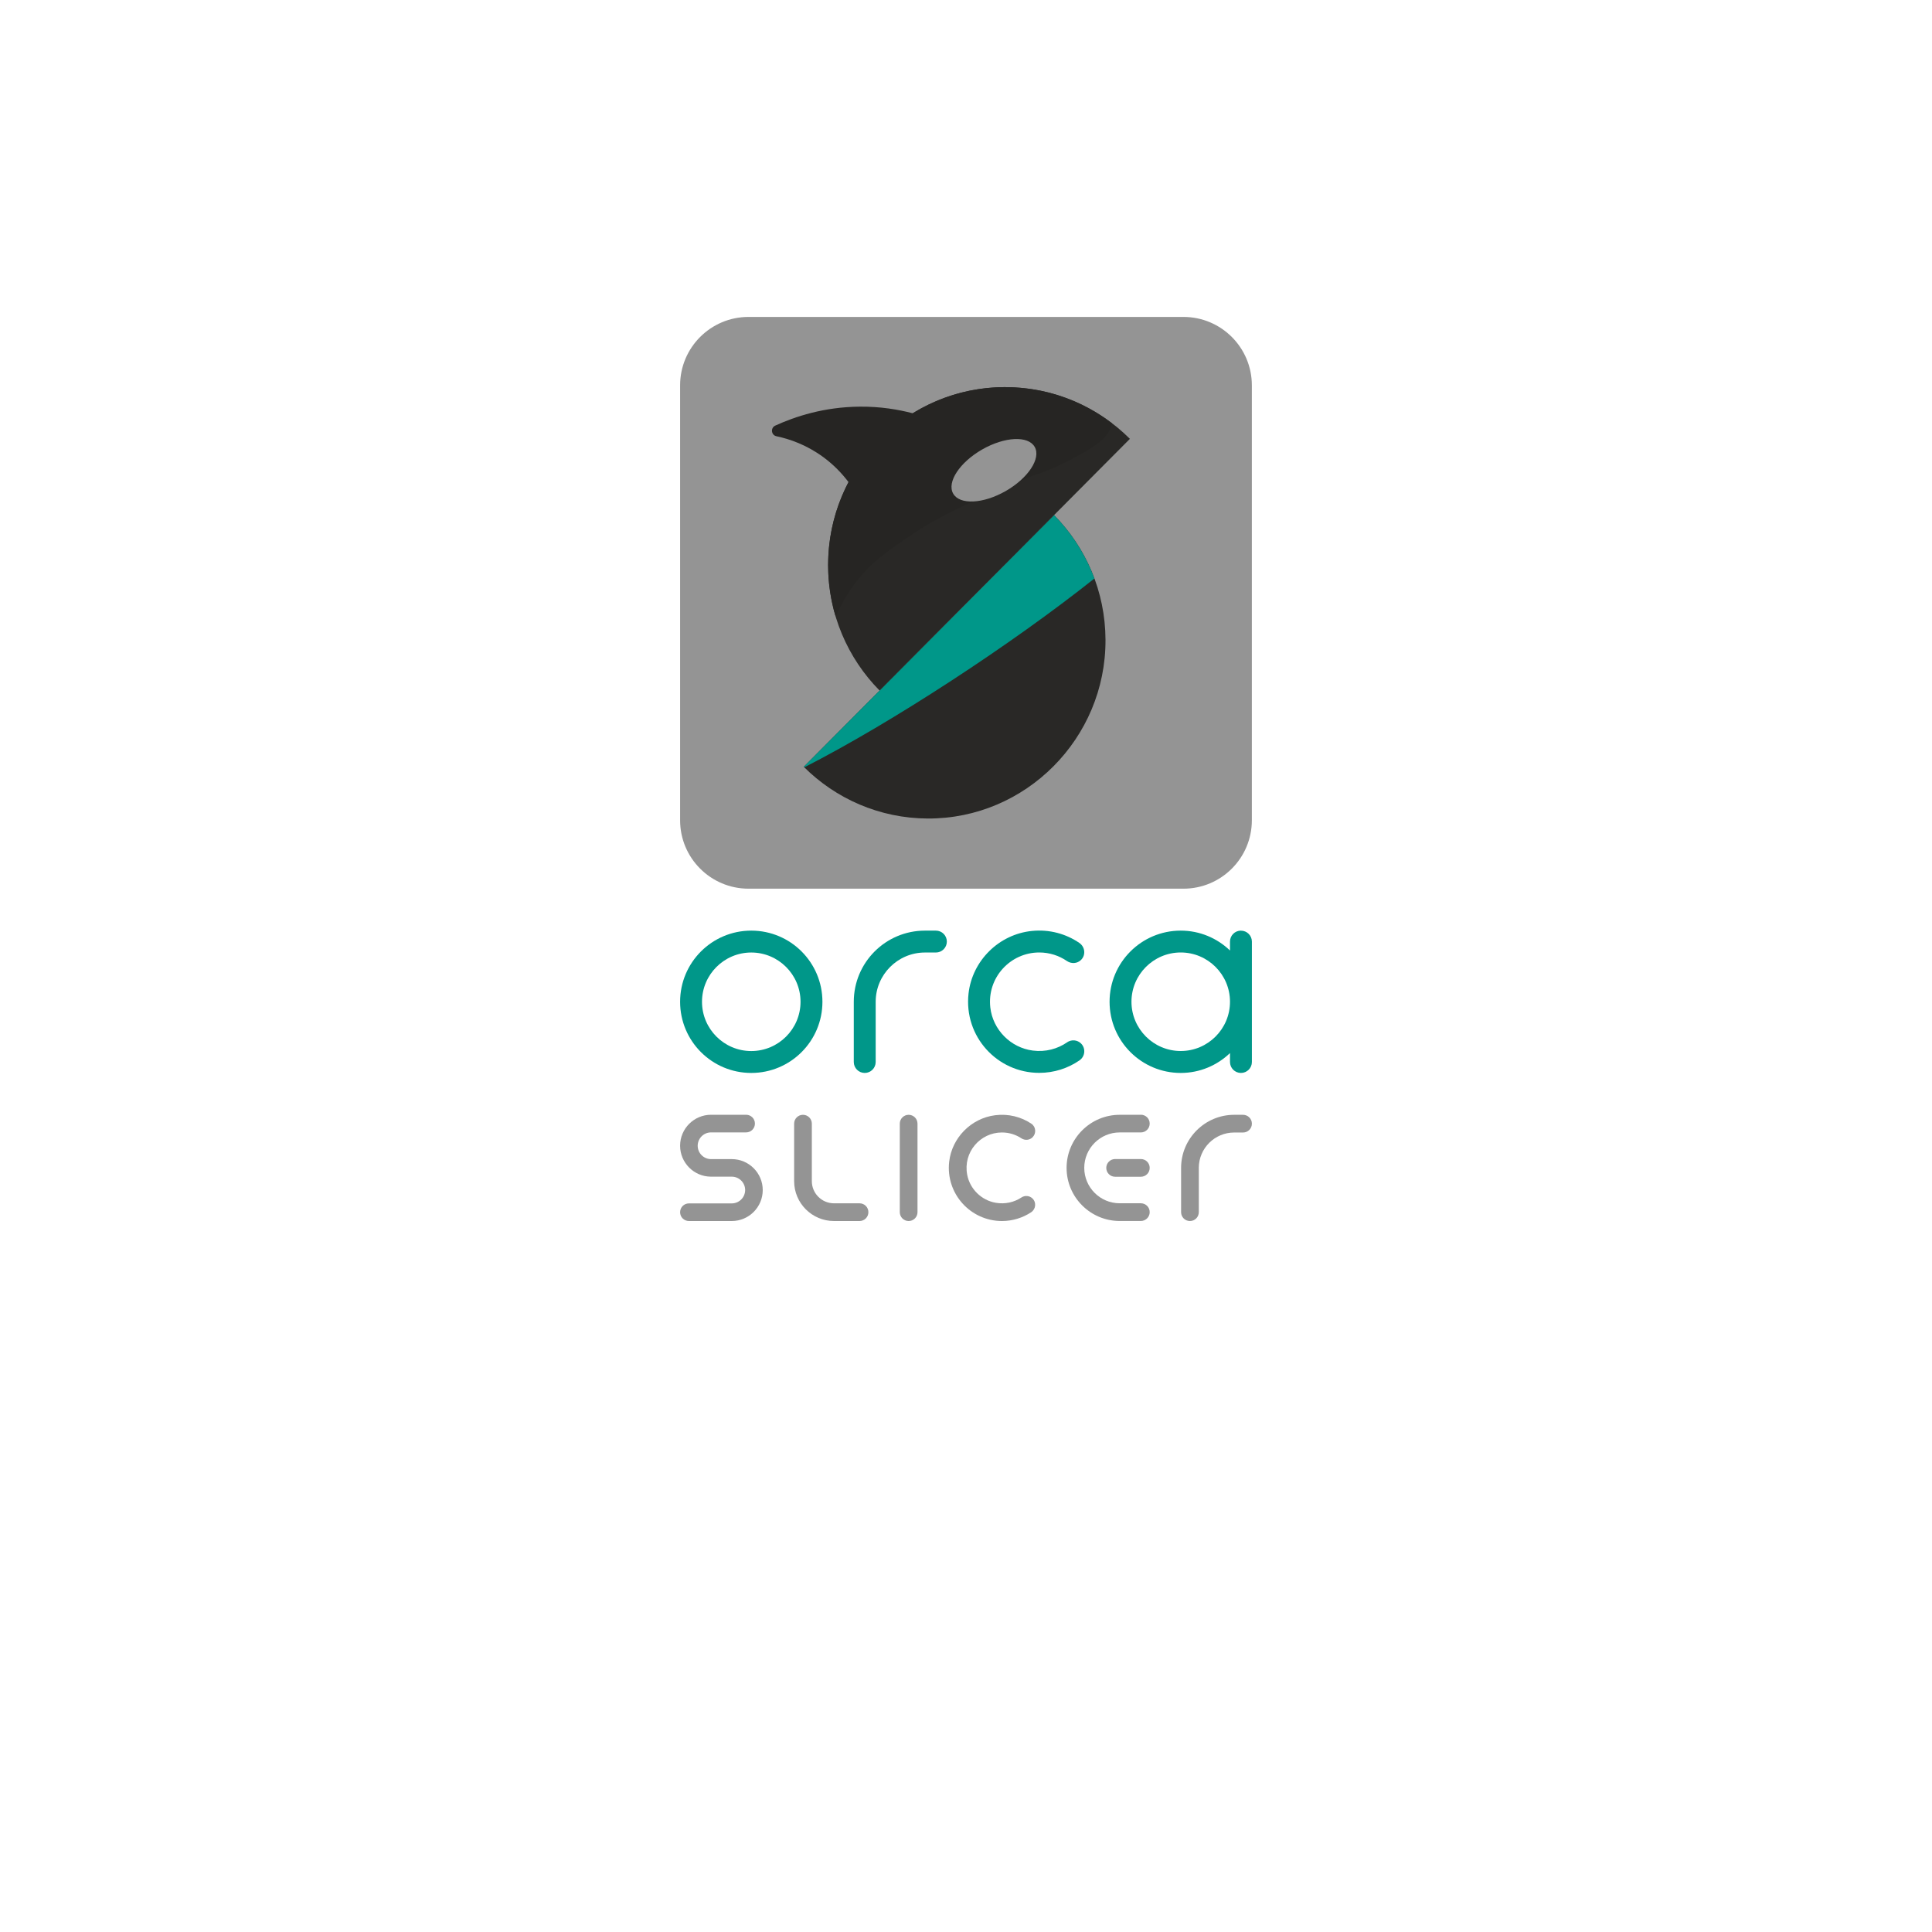
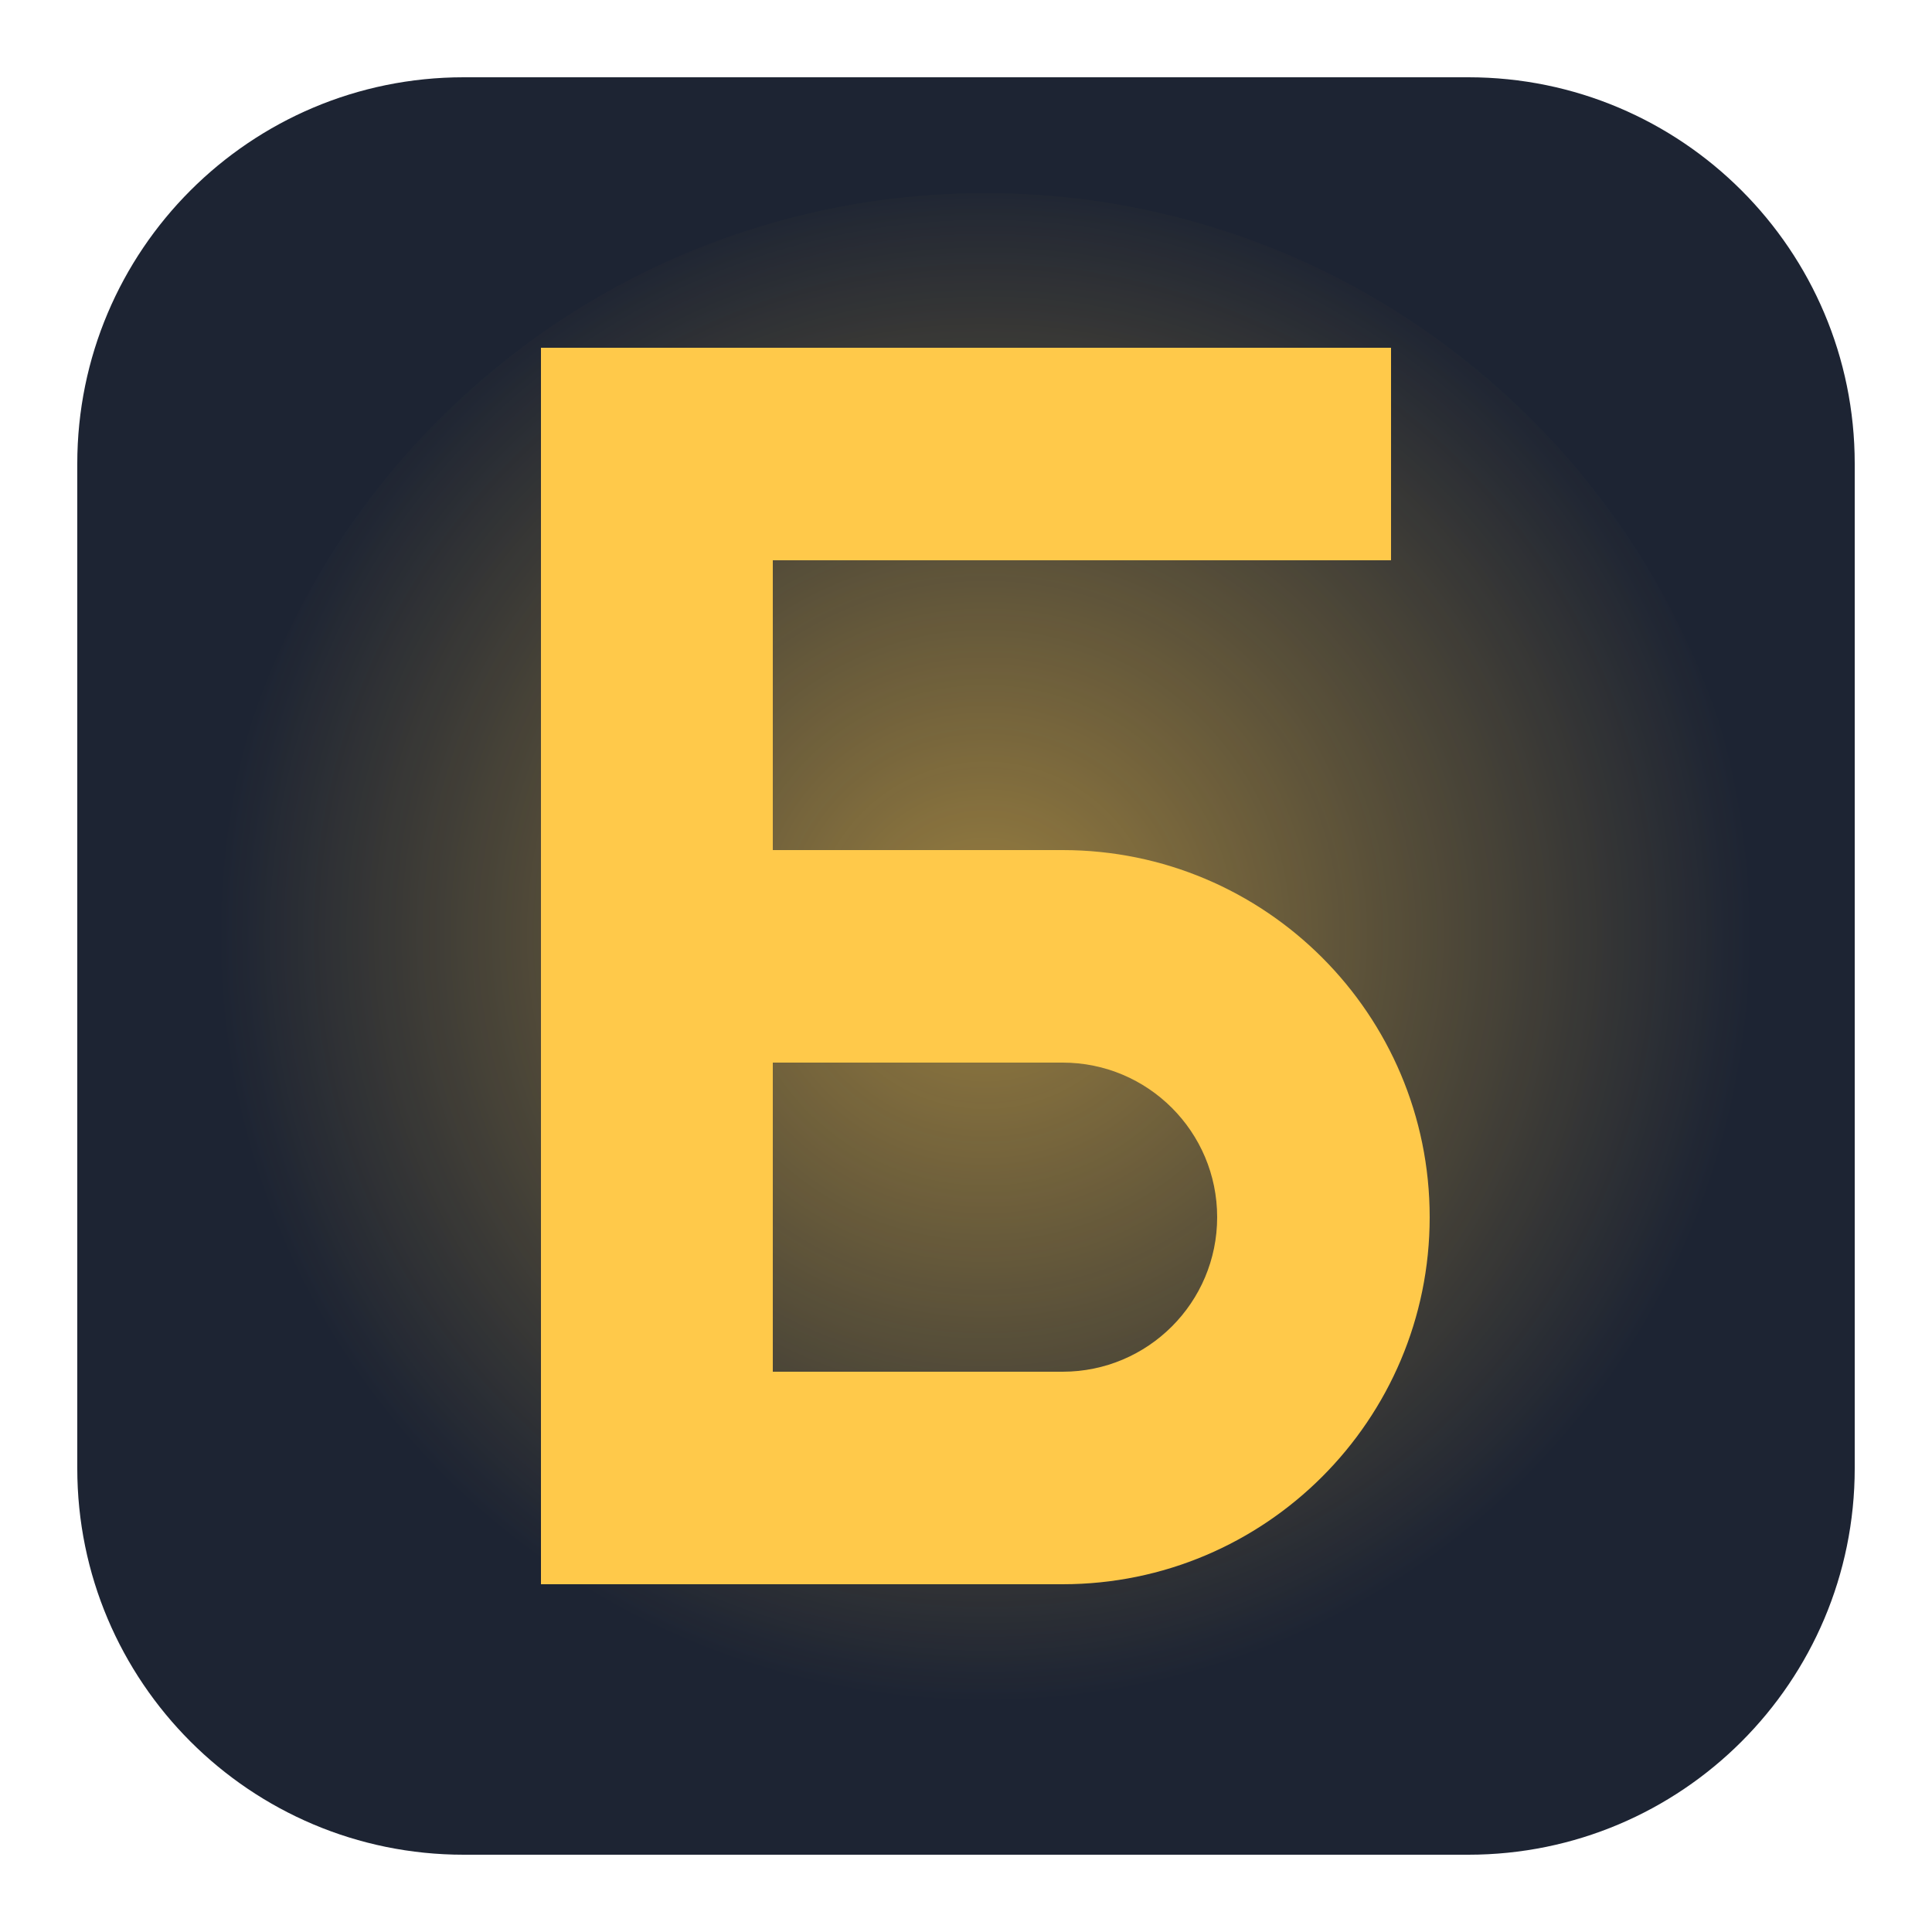
- <svg xmlns="http://www.w3.org/2000/svg" id="a" width="480" height="480" viewBox="0 0 480 480">
-   <g id="b">
-     <rect id="c" x="168.97" y="78.74" width="142.05" height="142.05" rx="17" ry="17" style="fill:#949494;" />
-   </g>
-   <path d="M225.75,276.97c-1.21,0-2.2.98-2.2,2.2v21.99c0,1.21.98,2.2,2.2,2.2s2.2-.98,2.2-2.2v-21.99c0-1.21-.98-2.2-2.2-2.2Z" style="fill:#949494;" />
-   <path d="M283.44,276.97h-5.26c-7.27,0-13.19,5.92-13.19,13.19s5.92,13.19,13.19,13.19h5.26c1.21,0,2.2-.98,2.2-2.2s-.98-2.2-2.2-2.2h-5.26c-4.85,0-8.8-3.95-8.8-8.8s3.95-8.8,8.8-8.8h5.26c1.21,0,2.2-.98,2.2-2.2s-.98-2.2-2.2-2.2Z" style="fill:#949494;" />
-   <path d="M283.44,287.96h-6.39c-1.21,0-2.2.98-2.2,2.2s.98,2.2,2.2,2.2h6.39c1.21,0,2.2-.98,2.2-2.2s-.98-2.2-2.2-2.2Z" style="fill:#949494;" />
-   <path d="M181.81,303.36h-10.65c-1.21,0-2.19-.98-2.19-2.19s.98-2.19,2.19-2.19h10.65c1.83,0,3.32-1.49,3.32-3.32s-1.49-3.32-3.32-3.32h-5.15c-4.24,0-7.69-3.45-7.69-7.69s3.45-7.69,7.69-7.69h8.71c1.21,0,2.19.98,2.19,2.19s-.98,2.19-2.19,2.19h-8.71c-1.83,0-3.32,1.49-3.32,3.32s1.49,3.32,3.32,3.32h5.15c4.24,0,7.69,3.45,7.69,7.69s-3.45,7.69-7.69,7.69Z" style="fill:#949494;" />
-   <g id="d">
-     <path id="e" d="M199.69,190.51c7.91,7.9,18.79,12.8,30.81,12.85,24.33.1,44.25-19.93,44.16-44.4-.05-12.09-4.92-23.03-12.78-30.98l-62.19,62.53Z" style="fill:#292826;" />
-   </g>
-   <g id="f">
-     <path id="g" d="M261.88,127.98l-62.19,62.53s.09.09.13.13c21.79-11.11,51.62-30.64,72.08-46.91-2.21-5.96-5.66-11.32-10.03-15.75" style="fill:#009789;" />
-   </g>
-   <g id="h">
-     <path id="i" d="M249.72,96.18c-24.29,0-43.97,19.8-43.97,44.22,0,12.16,4.88,23.17,12.78,31.16l62.19-62.53c-7.95-7.94-18.9-12.85-30.99-12.85" style="fill:#292826;" />
-   </g>
-   <g id="j">
-     <path id="k" d="M249.72,96.18c-8.41,0-16.27,2.38-22.95,6.5-3.58-.94-8.02-1.69-13.12-1.65-8.89.06-16.12,2.46-21.04,4.71-1.22.56-1.02,2.37.29,2.64,3.23.68,7.49,2.12,11.7,5.23,2.66,1.96,4.68,4.14,6.21,6.17-3.23,6.16-5.07,13.17-5.07,20.62,0,4.44.65,8.73,1.87,12.78,1.86-4.12,3.81-6.88,4.44-7.74,4.04-5.55,8.31-8.44,14.62-12.7,4.65-3.14,11.1-6.83,29.65-14.45,0,0,5.8-1.63,13.58-6.26,3.1-1.84,5.46-3.58,6.21-6.31.05-.19.1-.38.14-.57-7.38-5.62-16.57-8.96-26.53-8.96" style="fill:#262523;" />
-   </g>
-   <g id="l">
-     <path id="m" d="M257.07,111.04c1.61,2.85-1.62,7.76-7.21,10.96-5.6,3.2-11.44,3.48-13.05.63-1.61-2.85,1.62-7.76,7.21-10.96,5.6-3.2,11.44-3.48,13.05-.63" style="fill:#949494;" />
-   </g>
-   <path d="M253.77,297.51c-1.78,1.17-4,1.72-6.36,1.32-3.57-.6-6.46-3.44-7.12-7-1.03-5.58,3.24-10.47,8.64-10.47,1.78,0,3.44.53,4.83,1.45.88.58,2.04.48,2.78-.26h0c.97-.97.84-2.6-.29-3.36-2.53-1.7-5.68-2.54-9.04-2.11-5.94.76-10.71,5.6-11.39,11.55-.9,7.96,5.33,14.73,13.11,14.73,2.67,0,5.15-.8,7.23-2.16,1.18-.78,1.38-2.42.38-3.42h0c-.74-.74-1.9-.85-2.77-.27Z" style="fill:#949494;" />
-   <path d="M213.55,298.96h-6.35c-3.03,0-5.5-2.47-5.5-5.5v-14.29c0-1.21-.98-2.2-2.2-2.2s-2.2.98-2.2,2.2v14.29c0,5.46,4.44,9.9,9.9,9.9h6.35c1.21,0,2.2-.98,2.2-2.2s-.98-2.2-2.2-2.2Z" style="fill:#949494;" />
-   <path d="M308.83,281.37h-2.2c-4.82,0-8.75,3.9-8.79,8.72v11.07c0,1.21-.98,2.2-2.2,2.2s-2.2-.98-2.2-2.2v-11.07c.04-7.24,5.94-13.12,13.19-13.12h2.2c1.21,0,2.2.98,2.2,2.2s-.98,2.2-2.2,2.2Z" style="fill:#949494;" />
-   <path d="M186.65,236.65c6.75,0,12.24,5.49,12.24,12.24s-5.49,12.24-12.24,12.24-12.24-5.49-12.24-12.24,5.49-12.24,12.24-12.24M186.65,231.21c-9.76,0-17.68,7.91-17.68,17.68s7.91,17.68,17.68,17.68,17.68-7.91,17.68-17.68-7.91-17.68-17.68-17.68h0Z" style="fill:#009789;" />
-   <path d="M308.31,231.21c-1.5,0-2.72,1.22-2.72,2.72v2.22c-3.18-3.05-7.48-4.94-12.24-4.94-9.76,0-17.68,7.91-17.68,17.68s7.91,17.68,17.68,17.68c4.75,0,9.06-1.89,12.24-4.94v2.22c0,1.5,1.22,2.72,2.72,2.72s2.72-1.22,2.72-2.72v-29.91c0-1.5-1.22-2.72-2.72-2.72ZM293.35,261.12c-6.75,0-12.24-5.49-12.24-12.24s5.49-12.24,12.24-12.24,12.24,5.49,12.24,12.24-5.49,12.24-12.24,12.24Z" style="fill:#009789;" />
-   <path d="M232.52,231.21h-2.72c-9.76,0-17.68,7.91-17.68,17.68v14.96c0,1.5,1.22,2.72,2.72,2.72s2.72-1.22,2.72-2.72v-14.96c0-6.75,5.49-12.24,12.24-12.24h0s2.72,0,2.72,0c1.5,0,2.72-1.22,2.72-2.72s-1.22-2.72-2.72-2.72Z" style="fill:#009789;" />
-   <path d="M265.11,258.97c-2.37,1.63-5.34,2.45-8.51,2.04-5.51-.7-9.94-5.19-10.56-10.71-.84-7.38,4.94-13.66,12.16-13.66,2.55,0,4.91.78,6.87,2.12,1.1.75,2.57.67,3.52-.28h0c1.22-1.22.99-3.23-.43-4.21-3.29-2.25-7.39-3.42-11.77-2.98-8.19.81-14.84,7.37-15.76,15.55-1.19,10.67,7.13,19.71,17.56,19.71,3.71,0,7.15-1.14,10-3.1,1.41-.97,1.61-2.98.4-4.19h0c-.93-.93-2.39-1.05-3.48-.3Z" style="fill:#009789;" />
+ <svg xmlns="http://www.w3.org/2000/svg" width="480" height="480" viewBox="0 0 100 100">
+   <defs>
+     <radialGradient id="g" cx="50%" cy="48%" r="50%">
+       <stop offset="0" stop-color="#ffc94a" stop-opacity="0.55" />
+       <stop offset="1" stop-color="#ffc94a" stop-opacity="0" />
+     </radialGradient>
+   </defs>
+   <rect x="4" y="4" width="92" height="92" rx="20" fill="#1d2433" />
+   <circle cx="51" cy="50" r="40" fill="url(#g)" />
+   <path fill="#ffc94a" fill-rule="evenodd" d="M28 18H72V29H40V44H55A19 19 0 0 1 55 82H28ZM40 55V71H55A8 8 0 0 0 55 55Z" />
</svg>
